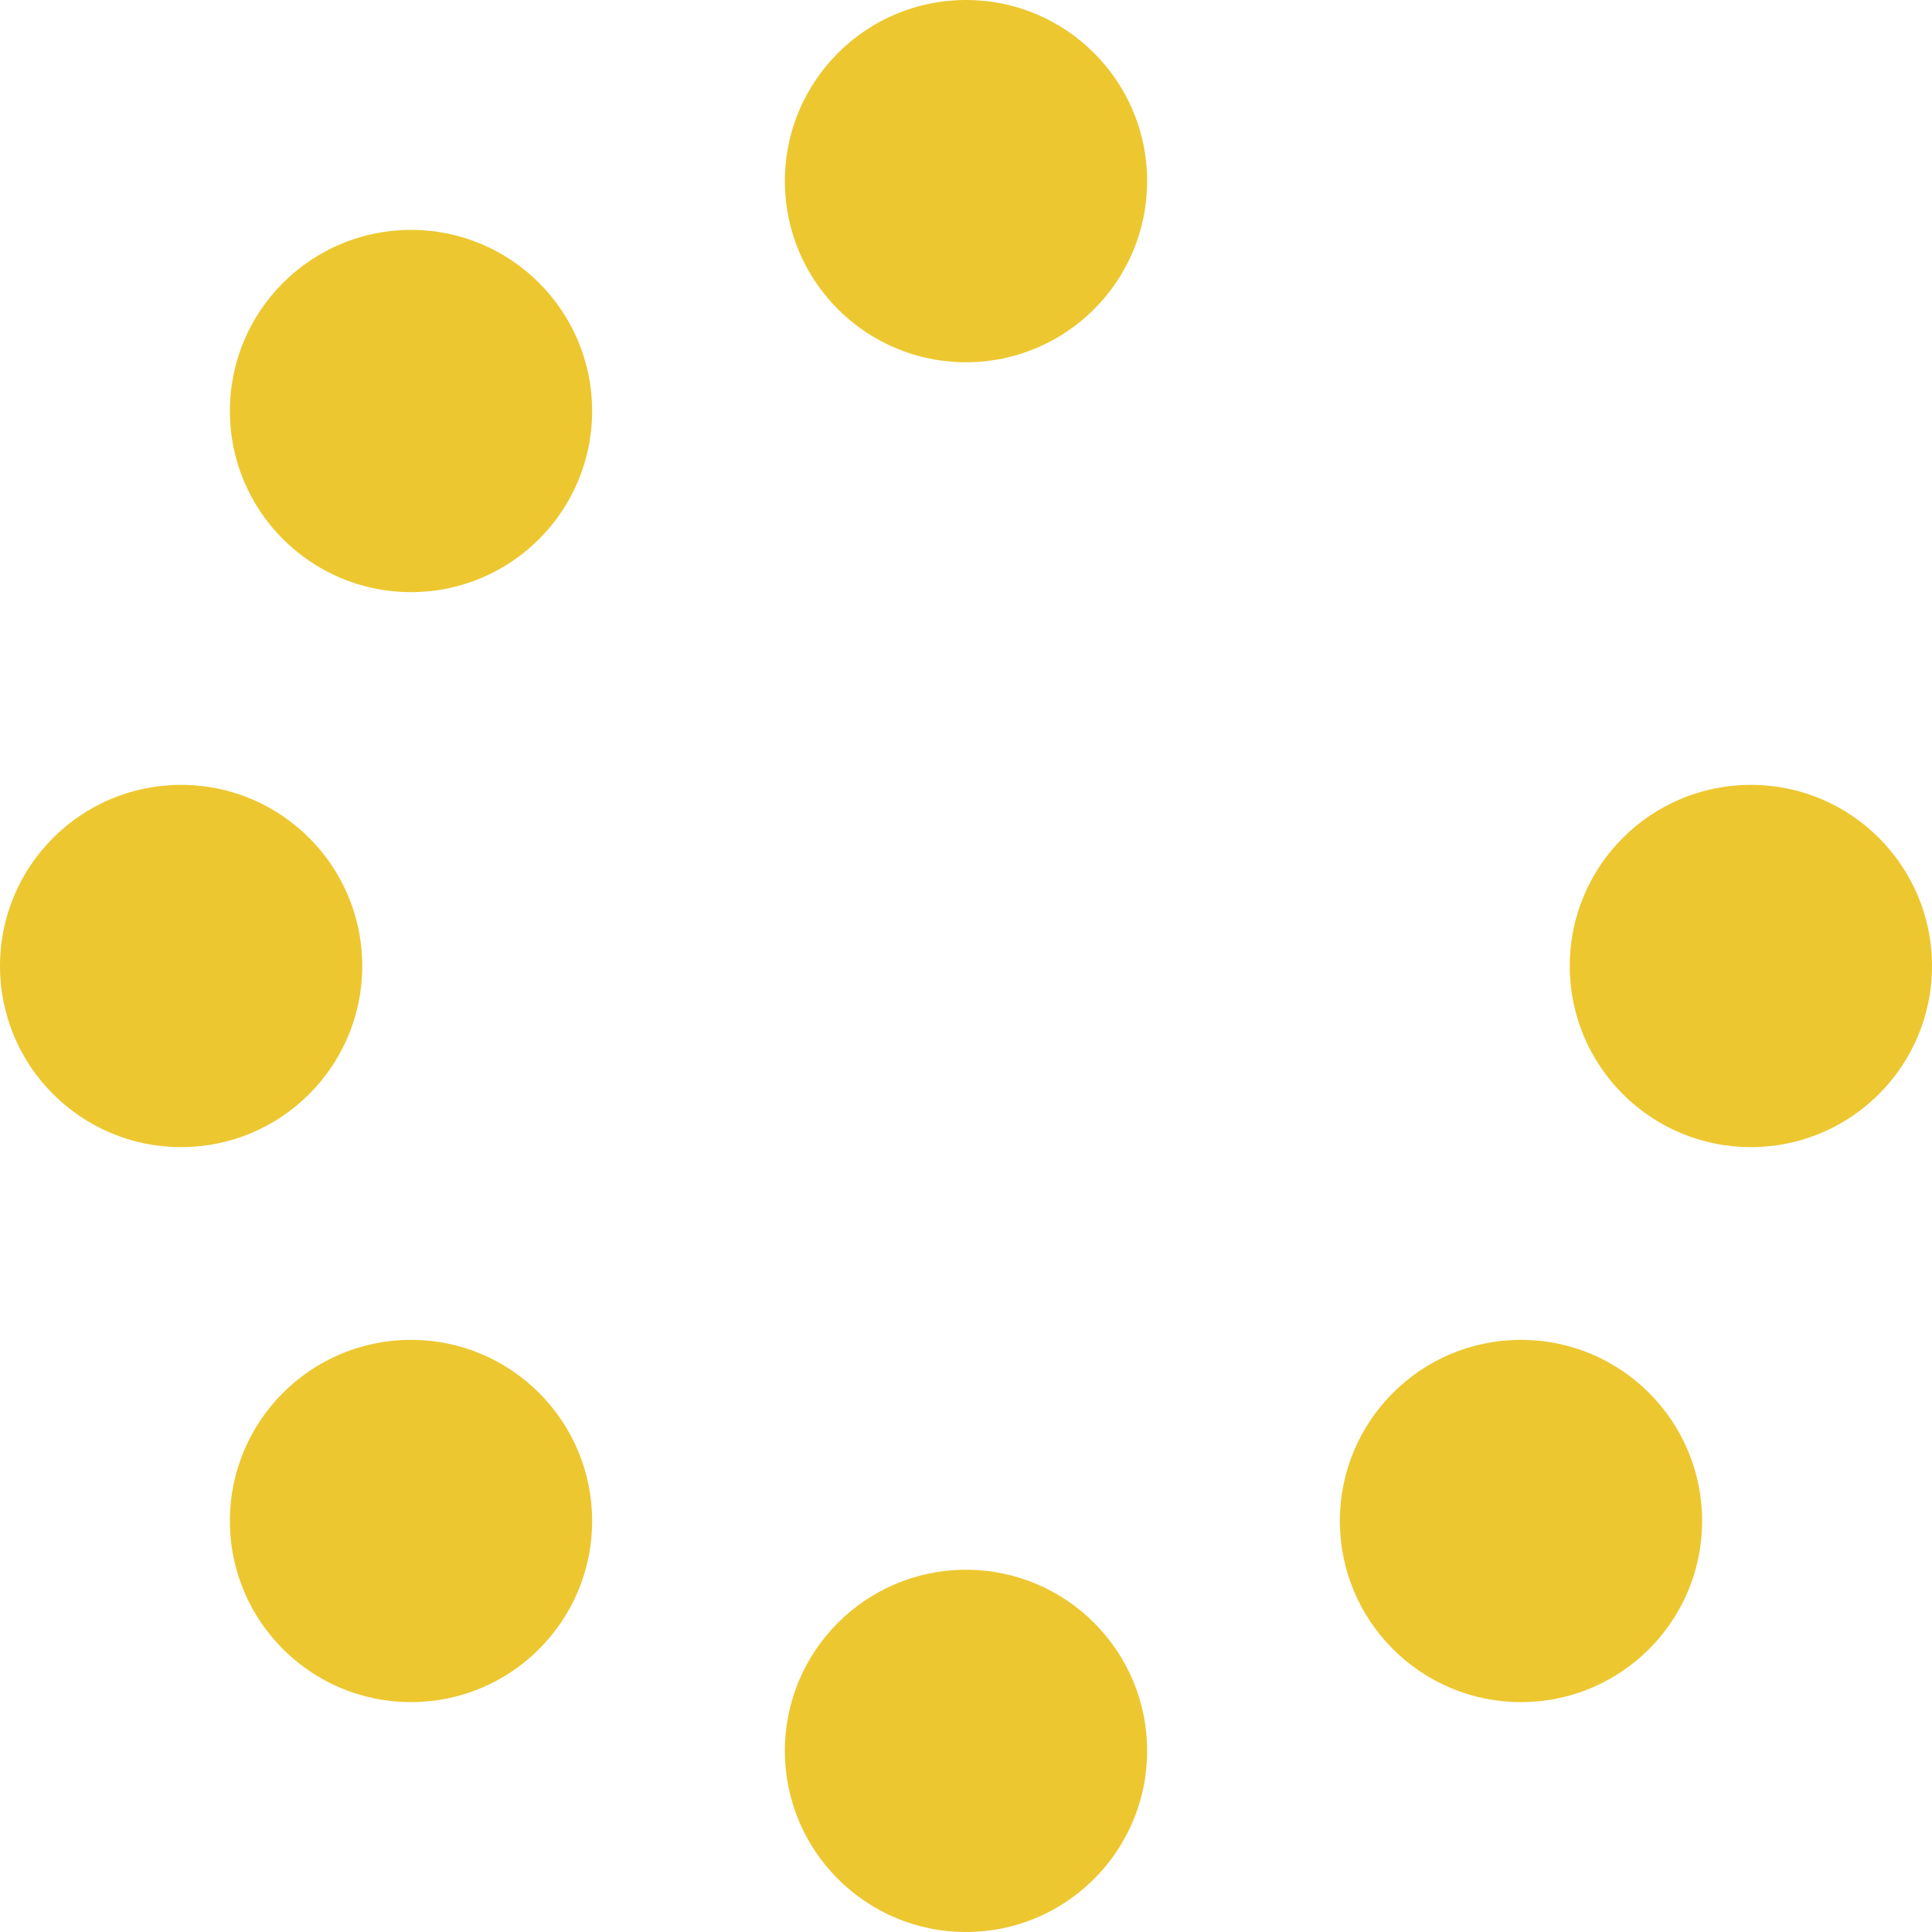
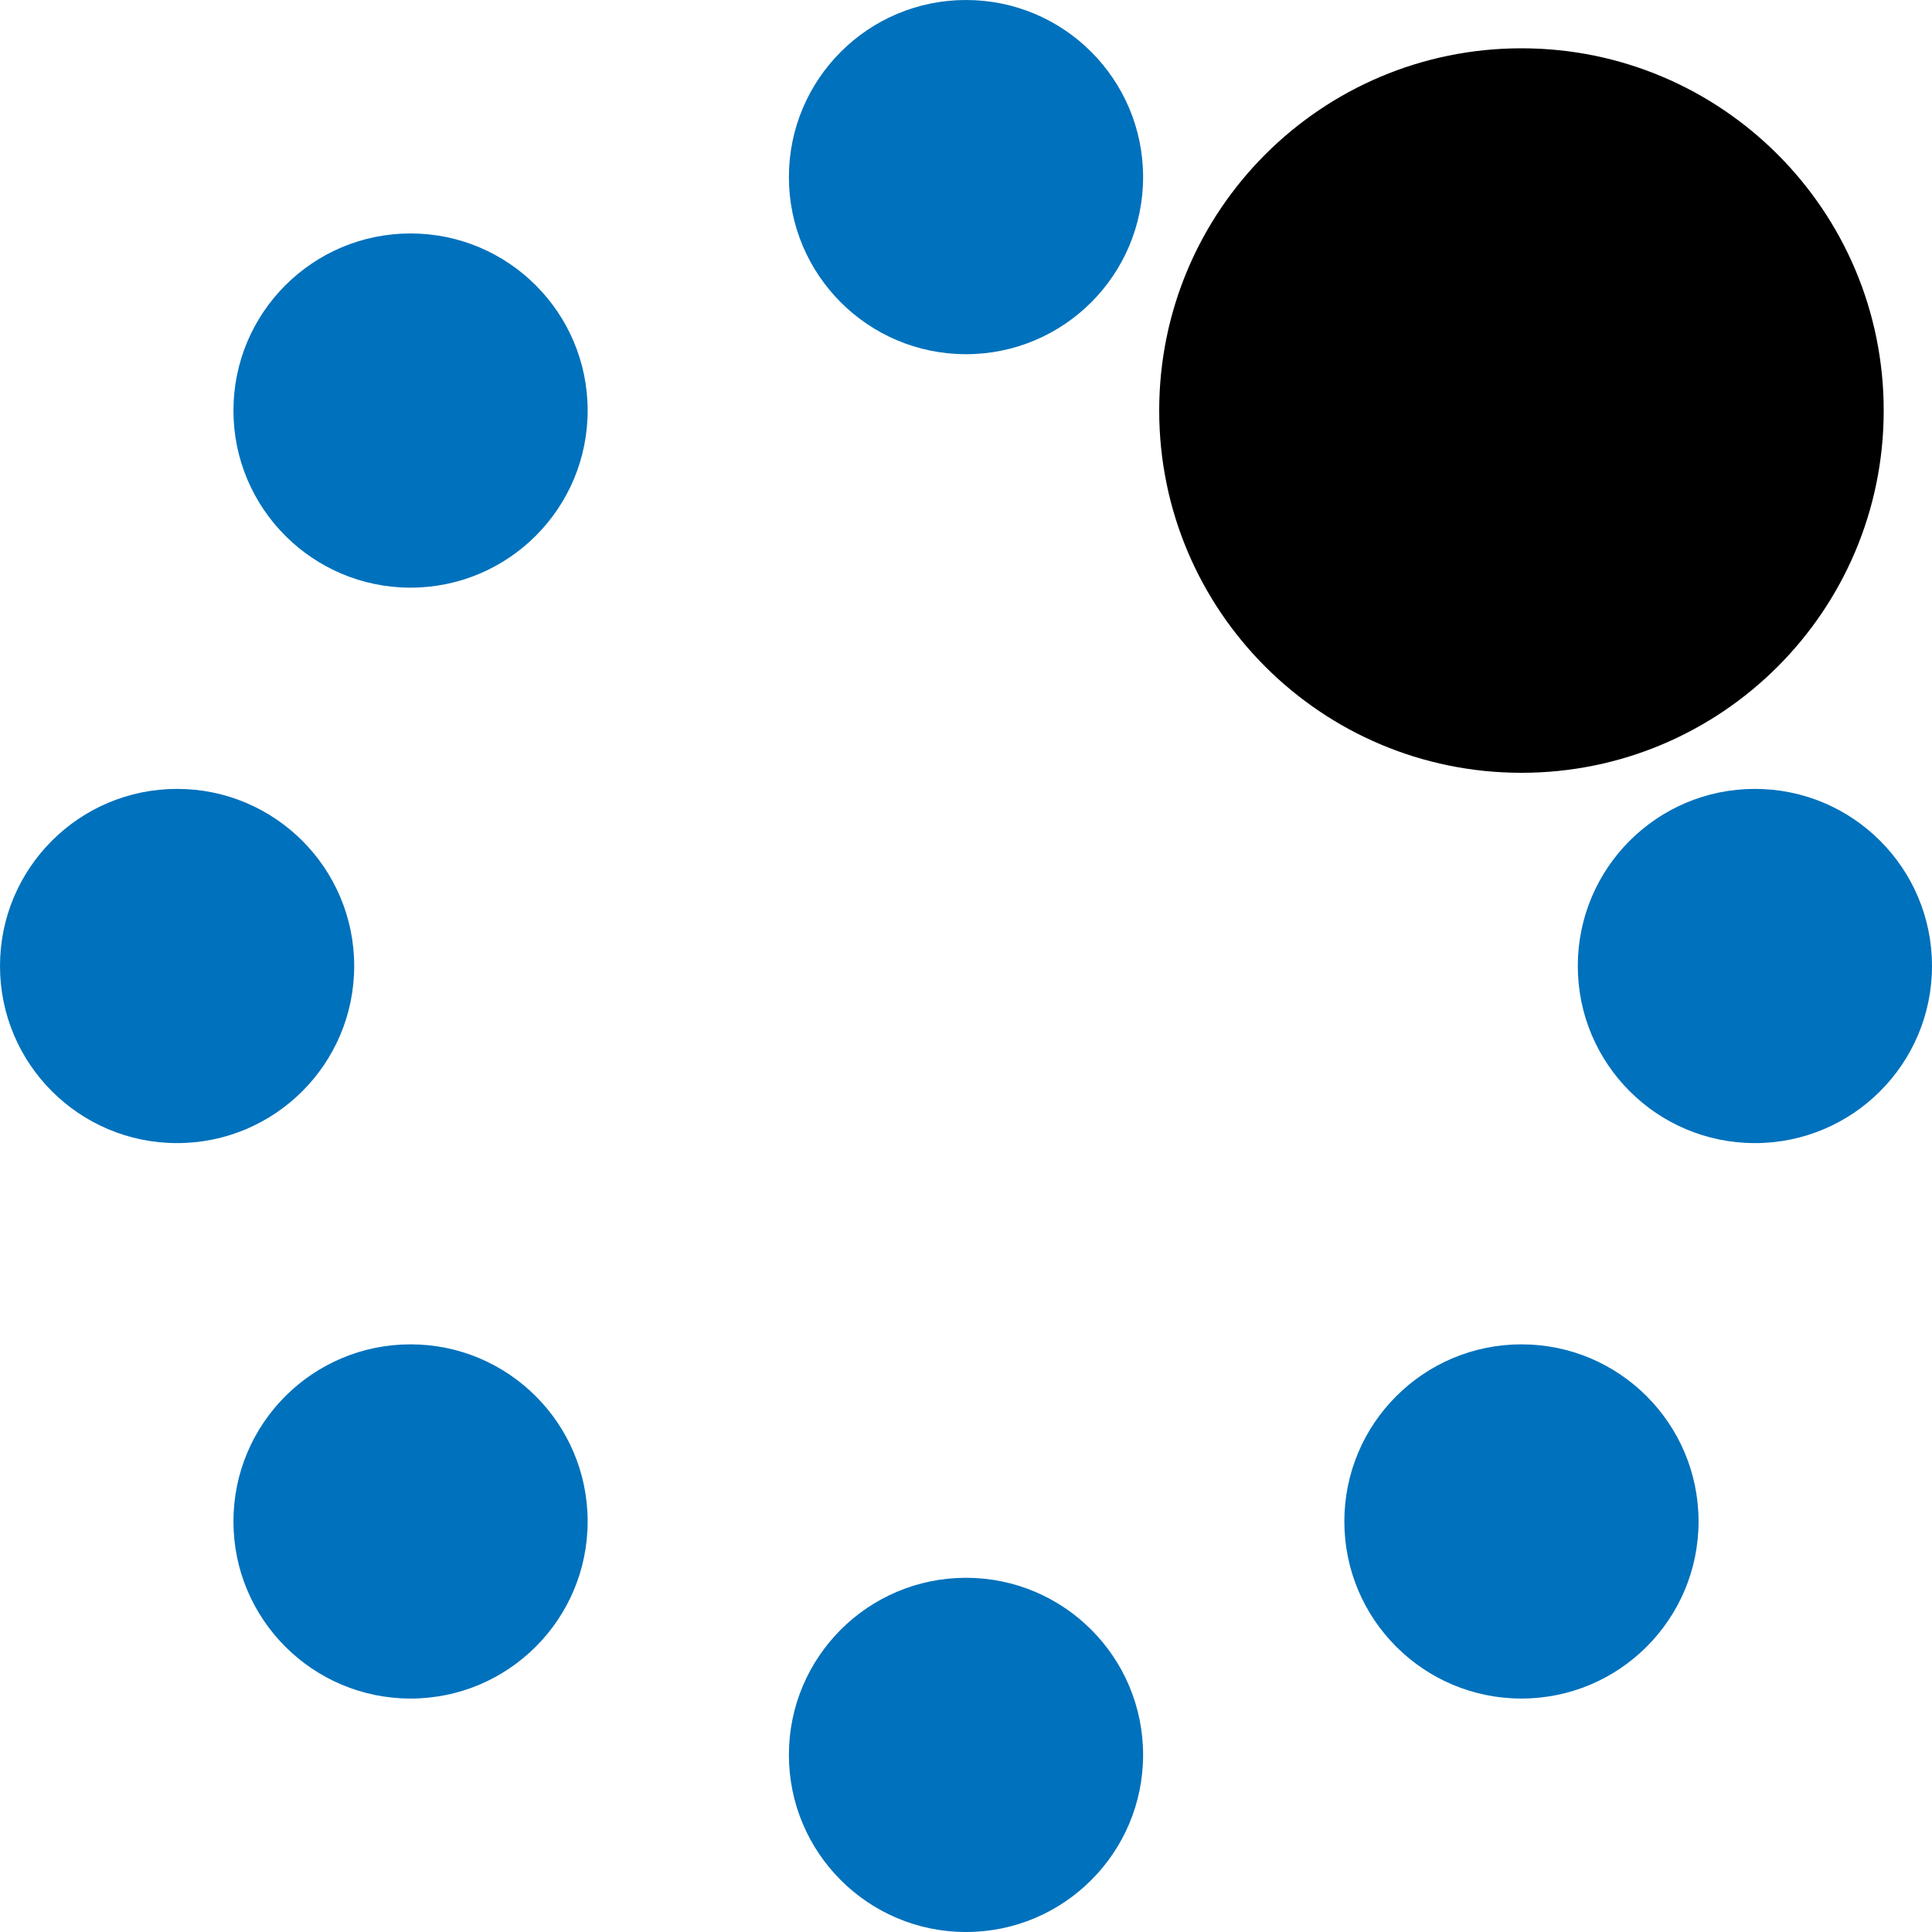
- <svg xmlns="http://www.w3.org/2000/svg" color="#EDC730" width="24px" height="24px" aria-hidden="true" focusable="false" data-prefix="fas" data-icon="spinner" class="svg-inline--fa fa-spinner fa-w-16" role="img" viewBox="0 0 512 512">
-   <path fill="currentColor" d="M304 48c0 26.51-21.49 48-48 48s-48-21.49-48-48 21.49-48 48-48 48 21.49 48 48zm-48 368c-26.51 0-48 21.49-48 48s21.49 48 48 48 48-21.49 48-48-21.49-48-48-48zm208-208c-26.51 0-48 21.49-48 48s21.49 48 48 48 48-21.49 48-48-21.49-48-48-48zM96 256c0-26.51-21.49-48-48-48S0 229.49 0 256s21.49 48 48 48 48-21.49 48-48zm12.922 99.078c-26.51 0-48 21.49-48 48s21.49 48 48 48 48-21.49 48-48c0-26.509-21.491-48-48-48zm294.156 0c-26.51 0-48 21.49-48 48s21.49 48 48 48 48-21.49 48-48c0-26.509-21.49-48-48-48zM108.922 60.922c-26.51 0-48 21.49-48 48s21.49 48 48 48 48-21.49 48-48-21.491-48-48-48z" />
+ <svg xmlns="http://www.w3.org/2000/svg" version="1.1" viewBox="0 0 24 24" aria-hidden="true" class="spinner-icon">
+   <g class="spinner" fill="#0071bc" focusable="false">
+     <circle cx="5.1" cy="5.1" r="2.2" />
+     <circle cx="12" cy="21.8" r="2.2" />
+     <circle cx="2.2" cy="12" r="2.2" />
+     <circle cx="5.1" cy="18.9" r="2.2" />
+     <circle cx="21.8" cy="12" r="2.2" />
+     <circle cx="18.9" cy="18.9" r="2.2" />
+     <circle cx="12" cy="2.2" r="2.2" />
+     <circle cx="18.9" cy="5.1" r="2.2" />
+   </g>
+   <circle fill="currentColor" class="mask" cx="18.9" cy="5.1" r="4.5" />
</svg>
